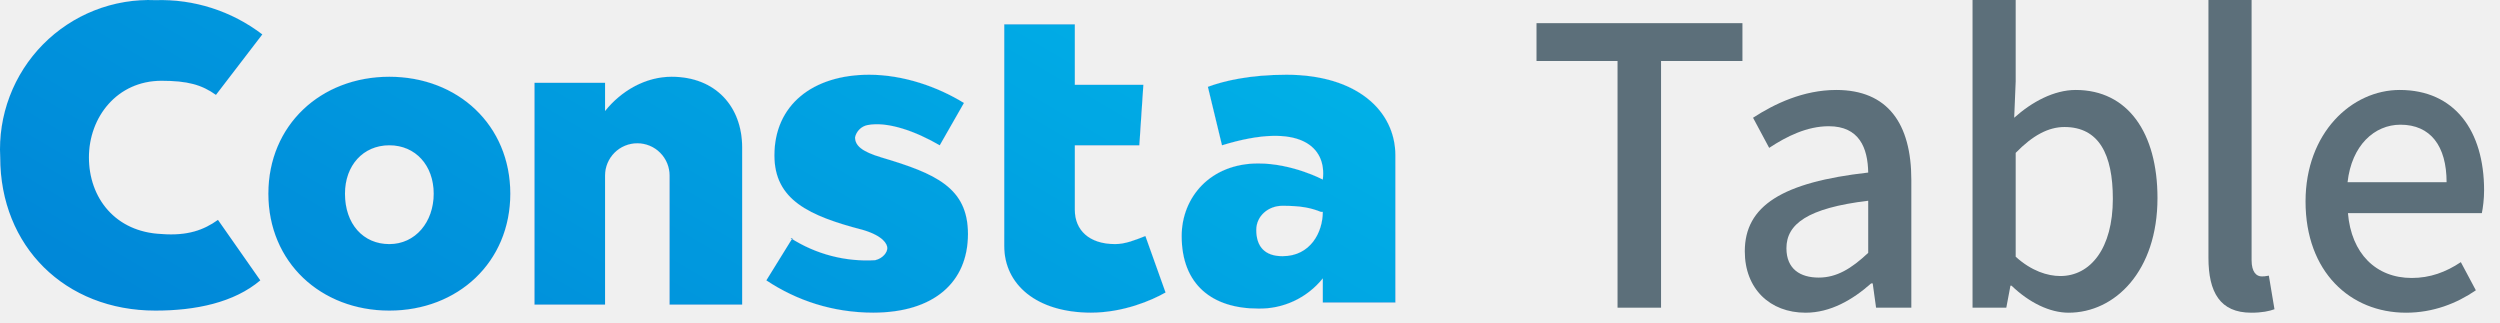
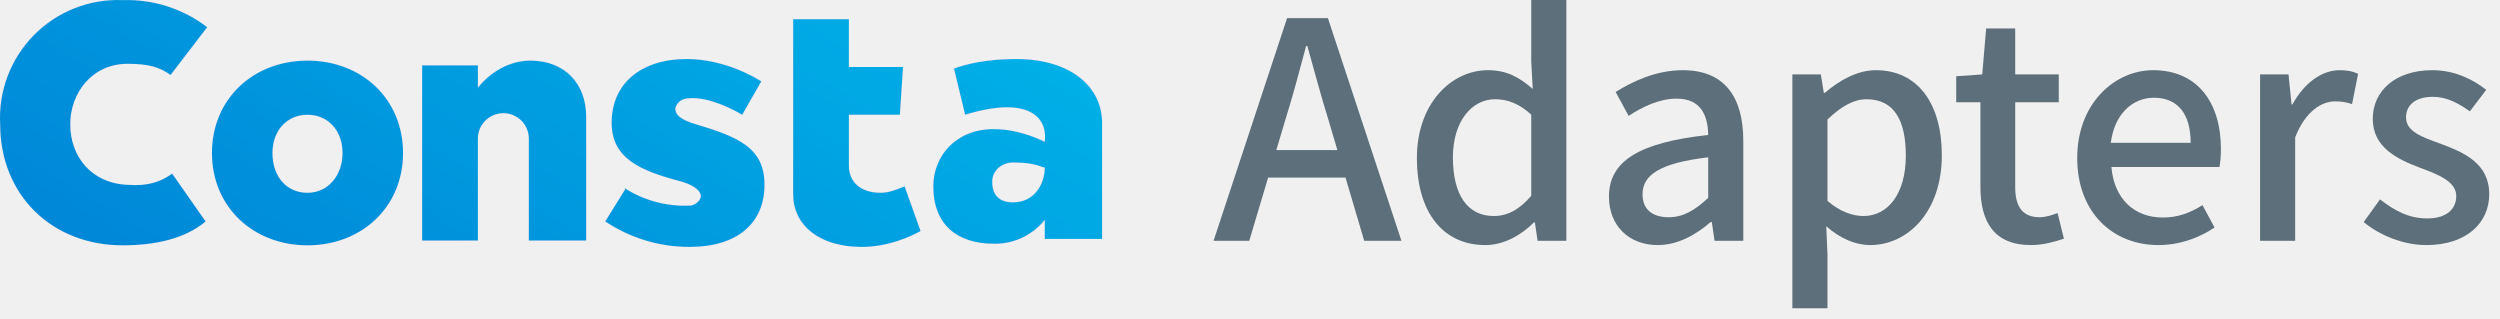
- <svg xmlns="http://www.w3.org/2000/svg" width="124" height="16" viewBox="0 0 124 16" fill="none">
-   <g clip-path="url(#clip0_1628_22169)">
+ <svg xmlns="http://www.w3.org/2000/svg" width="157" height="20" viewBox="0 0 157 20" fill="none">
+   <g clip-path="url(#clip0_1798_52728)">
    <path fill-rule="evenodd" clip-rule="evenodd" d="M10.811 10.906C10.111 11.406 9.311 11.707 8.011 11.607C5.711 11.507 4.411 9.807 4.411 7.807C4.411 5.807 5.811 4.007 8.011 4.007C9.311 4.007 10.011 4.207 10.711 4.707L13.011 1.707C11.493 0.547 9.621 -0.054 7.711 0.007C6.68 -0.037 5.651 0.136 4.69 0.514C3.73 0.892 2.859 1.467 2.134 2.201C1.409 2.936 0.845 3.814 0.48 4.779C0.114 5.745 -0.046 6.776 0.011 7.807C0.011 12.207 3.211 15.406 7.711 15.406C9.711 15.406 11.611 15.007 12.911 13.906L10.811 10.906ZM69.211 7.707C69.211 5.507 67.311 3.707 63.811 3.707C62.011 3.707 60.711 4.007 59.911 4.307L60.611 7.207C64.511 6.007 65.811 7.307 65.611 8.907C65.611 8.907 64.111 8.107 62.411 8.107C60.011 8.107 58.611 9.807 58.611 11.707C58.611 14.107 60.111 15.306 62.411 15.306C63.024 15.318 63.631 15.189 64.186 14.929C64.741 14.669 65.228 14.285 65.611 13.806V15.007H69.211V7.807V7.707ZM63.611 12.707C62.711 12.707 62.311 12.207 62.311 11.406C62.311 10.707 62.911 10.207 63.611 10.207C64.511 10.207 65.011 10.306 65.511 10.507H65.611C65.611 11.507 65.011 12.707 63.611 12.707ZM13.311 9.607C13.311 6.207 15.911 3.807 19.311 3.807C22.711 3.807 25.311 6.207 25.311 9.607C25.311 13.007 22.711 15.406 19.311 15.406C15.911 15.406 13.311 13.007 13.311 9.607ZM17.111 9.607C17.111 11.107 18.011 12.107 19.311 12.107C20.611 12.107 21.511 11.007 21.511 9.607C21.511 8.207 20.611 7.207 19.311 7.207C18.011 7.207 17.111 8.207 17.111 9.607ZM33.311 3.807C32.011 3.807 30.811 4.507 30.011 5.507V4.107H26.511V15.107H30.011V8.707C30.011 8.282 30.18 7.875 30.48 7.575C30.78 7.275 31.187 7.107 31.611 7.107C32.035 7.107 32.443 7.275 32.742 7.575C33.043 7.875 33.211 8.282 33.211 8.707V15.107H36.811V7.307C36.811 5.307 35.511 3.807 33.311 3.807ZM53.311 10.406C53.311 11.406 54.011 12.107 55.311 12.107C55.811 12.107 56.311 11.906 56.811 11.707L57.811 14.507C57.111 14.906 55.711 15.507 54.111 15.507C51.411 15.507 49.811 14.107 49.811 12.207V1.207H53.311V4.207H56.711L56.511 7.207H53.311V10.406ZM58.311 14.107V14.207V14.107ZM39.311 11.806L38.011 13.906C39.511 14.906 41.311 15.507 43.311 15.507C46.311 15.507 48.011 14.007 48.011 11.607C48.011 9.307 46.411 8.607 43.711 7.807C42.711 7.507 42.411 7.207 42.411 6.807C42.445 6.66 42.519 6.527 42.625 6.42C42.731 6.314 42.865 6.24 43.011 6.207C44.011 6.007 45.411 6.507 46.611 7.207L47.811 5.107C46.511 4.307 44.811 3.707 43.111 3.707C40.311 3.707 38.411 5.207 38.411 7.707C38.411 9.907 40.111 10.707 42.811 11.406C43.811 11.707 44.011 12.107 44.011 12.306C44.011 12.507 43.811 12.806 43.411 12.906C41.93 12.994 40.459 12.609 39.211 11.806H39.311Z" fill="#0078D2" />
-     <path style="mix-blend-mode:overlay" fill-rule="evenodd" clip-rule="evenodd" d="M10.811 10.906C10.111 11.406 9.311 11.707 8.011 11.607C5.711 11.507 4.411 9.807 4.411 7.807C4.411 5.807 5.811 4.007 8.011 4.007C9.311 4.007 10.011 4.207 10.711 4.707L13.011 1.707C11.493 0.547 9.621 -0.054 7.711 0.007C6.68 -0.037 5.651 0.136 4.69 0.514C3.73 0.892 2.859 1.467 2.134 2.201C1.409 2.936 0.845 3.814 0.48 4.779C0.114 5.745 -0.046 6.776 0.011 7.807C0.011 12.207 3.211 15.406 7.711 15.406C9.711 15.406 11.611 15.007 12.911 13.906L10.811 10.906ZM69.211 7.707C69.211 5.507 67.311 3.707 63.811 3.707C62.011 3.707 60.711 4.007 59.911 4.307L60.611 7.207C64.511 6.007 65.811 7.307 65.611 8.907C65.611 8.907 64.111 8.107 62.411 8.107C60.011 8.107 58.611 9.807 58.611 11.707C58.611 14.107 60.111 15.306 62.411 15.306C63.024 15.318 63.631 15.189 64.186 14.929C64.741 14.669 65.228 14.285 65.611 13.806V15.007H69.211V7.807V7.707ZM63.611 12.707C62.711 12.707 62.311 12.207 62.311 11.406C62.311 10.707 62.911 10.207 63.611 10.207C64.511 10.207 65.011 10.306 65.511 10.507H65.611C65.611 11.507 65.011 12.707 63.611 12.707ZM13.311 9.607C13.311 6.207 15.911 3.807 19.311 3.807C22.711 3.807 25.311 6.207 25.311 9.607C25.311 13.007 22.711 15.406 19.311 15.406C15.911 15.406 13.311 13.007 13.311 9.607ZM17.111 9.607C17.111 11.107 18.011 12.107 19.311 12.107C20.611 12.107 21.511 11.007 21.511 9.607C21.511 8.207 20.611 7.207 19.311 7.207C18.011 7.207 17.111 8.207 17.111 9.607ZM33.311 3.807C32.011 3.807 30.811 4.507 30.011 5.507V4.107H26.511V15.107H30.011V8.707C30.011 8.282 30.18 7.875 30.48 7.575C30.78 7.275 31.187 7.107 31.611 7.107C32.035 7.107 32.443 7.275 32.742 7.575C33.043 7.875 33.211 8.282 33.211 8.707V15.107H36.811V7.307C36.811 5.307 35.511 3.807 33.311 3.807ZM53.311 10.406C53.311 11.406 54.011 12.107 55.311 12.107C55.811 12.107 56.311 11.906 56.811 11.707L57.811 14.507C57.111 14.906 55.711 15.507 54.111 15.507C51.411 15.507 49.811 14.107 49.811 12.207V1.207H53.311V4.207H56.711L56.511 7.207H53.311V10.406ZM39.311 11.806L38.011 13.906C39.511 14.906 41.311 15.507 43.311 15.507C46.311 15.507 48.011 14.007 48.011 11.607C48.011 9.307 46.411 8.607 43.711 7.807C42.711 7.507 42.411 7.207 42.411 6.807C42.445 6.66 42.519 6.527 42.625 6.42C42.731 6.314 42.865 6.24 43.011 6.207C44.011 6.007 45.411 6.507 46.611 7.207L47.811 5.107C46.511 4.307 44.811 3.707 43.111 3.707C40.311 3.707 38.411 5.207 38.411 7.707C38.411 9.907 40.111 10.707 42.811 11.406C43.811 11.707 44.011 12.107 44.011 12.306C44.011 12.507 43.811 12.806 43.411 12.906C41.93 12.994 40.459 12.609 39.211 11.806H39.311Z" fill="url(#paint0_linear_1628_22169)" />
-     <path d="M80.23 15.261H82.388V3.025H86.425V1.149H76.211V3.025H80.23V15.261Z" fill="#5C6F7A" />
-     <path d="M89.556 15.51C90.784 15.51 91.881 14.878 92.811 14.055H92.886L93.053 15.261H94.802V8.923C94.802 6.127 93.63 4.462 91.081 4.462C89.444 4.462 88.011 5.151 86.951 5.84L87.751 7.334C88.625 6.759 89.63 6.261 90.709 6.261C92.216 6.261 92.644 7.334 92.663 8.559C88.402 9.038 86.542 10.206 86.542 12.465C86.542 14.323 87.788 15.51 89.556 15.51ZM90.207 13.768C89.295 13.768 88.607 13.346 88.607 12.312C88.607 11.125 89.63 10.321 92.663 9.957V12.542C91.825 13.327 91.1 13.768 90.207 13.768Z" fill="#5C6F7A" />
-     <path d="M102.601 15.51C104.908 15.51 107.011 13.442 107.011 9.823C107.011 6.587 105.541 4.462 102.955 4.462C101.876 4.462 100.778 5.055 99.904 5.84L99.978 4.04V0H97.838V15.261H99.513L99.718 14.17H99.773C100.648 15.012 101.671 15.51 102.601 15.51ZM102.192 13.691C101.559 13.691 100.759 13.442 99.978 12.733V7.583C100.815 6.721 101.597 6.3 102.397 6.3C104.108 6.3 104.797 7.659 104.797 9.861C104.797 12.331 103.68 13.691 102.192 13.691Z" fill="#5C6F7A" />
-     <path d="M111.66 15.51C112.2 15.51 112.553 15.433 112.814 15.338L112.535 13.672C112.349 13.71 112.274 13.71 112.181 13.71C111.921 13.71 111.679 13.499 111.679 12.906V0H109.539V12.791C109.539 14.495 110.116 15.51 111.66 15.51Z" fill="#5C6F7A" />
-     <path d="M119.341 15.51C120.681 15.51 121.853 15.05 122.802 14.399L122.058 13.002C121.313 13.499 120.532 13.787 119.62 13.787C117.853 13.787 116.625 12.58 116.458 10.57H123.1C123.155 10.302 123.211 9.88 123.211 9.44C123.211 6.472 121.741 4.462 119.025 4.462C116.644 4.462 114.355 6.587 114.355 9.995C114.355 13.48 116.569 15.51 119.341 15.51ZM116.439 9.038C116.644 7.2 117.779 6.185 119.062 6.185C120.551 6.185 121.351 7.238 121.351 9.038H116.439Z" fill="#5C6F7A" />
+     <path style="mix-blend-mode:overlay" fill-rule="evenodd" clip-rule="evenodd" d="M10.811 10.906C10.111 11.406 9.311 11.707 8.011 11.607C5.711 11.507 4.411 9.807 4.411 7.807C4.411 5.807 5.811 4.007 8.011 4.007C9.311 4.007 10.011 4.207 10.711 4.707L13.011 1.707C11.493 0.547 9.621 -0.054 7.711 0.007C6.68 -0.037 5.651 0.136 4.69 0.514C3.73 0.892 2.859 1.467 2.134 2.201C1.409 2.936 0.845 3.814 0.48 4.779C0.114 5.745 -0.046 6.776 0.011 7.807C0.011 12.207 3.211 15.406 7.711 15.406C9.711 15.406 11.611 15.007 12.911 13.906L10.811 10.906ZM69.211 7.707C69.211 5.507 67.311 3.707 63.811 3.707C62.011 3.707 60.711 4.007 59.911 4.307L60.611 7.207C64.511 6.007 65.811 7.307 65.611 8.907C65.611 8.907 64.111 8.107 62.411 8.107C60.011 8.107 58.611 9.807 58.611 11.707C58.611 14.107 60.111 15.306 62.411 15.306C63.024 15.318 63.631 15.189 64.186 14.929C64.741 14.669 65.228 14.285 65.611 13.806V15.007H69.211V7.807V7.707ZM63.611 12.707C62.711 12.707 62.311 12.207 62.311 11.406C62.311 10.707 62.911 10.207 63.611 10.207C64.511 10.207 65.011 10.306 65.511 10.507H65.611C65.611 11.507 65.011 12.707 63.611 12.707ZM13.311 9.607C13.311 6.207 15.911 3.807 19.311 3.807C22.711 3.807 25.311 6.207 25.311 9.607C25.311 13.007 22.711 15.406 19.311 15.406C15.911 15.406 13.311 13.007 13.311 9.607ZM17.111 9.607C17.111 11.107 18.011 12.107 19.311 12.107C20.611 12.107 21.511 11.007 21.511 9.607C21.511 8.207 20.611 7.207 19.311 7.207C18.011 7.207 17.111 8.207 17.111 9.607ZM33.311 3.807C32.011 3.807 30.811 4.507 30.011 5.507V4.107H26.511V15.107H30.011V8.707C30.011 8.282 30.18 7.875 30.48 7.575C30.78 7.275 31.187 7.107 31.611 7.107C32.035 7.107 32.443 7.275 32.742 7.575C33.043 7.875 33.211 8.282 33.211 8.707V15.107H36.811V7.307C36.811 5.307 35.511 3.807 33.311 3.807ZM53.311 10.406C53.311 11.406 54.011 12.107 55.311 12.107C55.811 12.107 56.311 11.906 56.811 11.707L57.811 14.507C57.111 14.906 55.711 15.507 54.111 15.507C51.411 15.507 49.811 14.107 49.811 12.207V1.207H53.311V4.207H56.711L56.511 7.207H53.311V10.406ZM39.311 11.806L38.011 13.906C39.511 14.906 41.311 15.507 43.311 15.507C46.311 15.507 48.011 14.007 48.011 11.607C48.011 9.307 46.411 8.607 43.711 7.807C42.711 7.507 42.411 7.207 42.411 6.807C42.445 6.66 42.519 6.527 42.625 6.42C42.731 6.314 42.865 6.24 43.011 6.207C44.011 6.007 45.411 6.507 46.611 7.207L47.811 5.107C46.511 4.307 44.811 3.707 43.111 3.707C40.311 3.707 38.411 5.207 38.411 7.707C38.411 9.907 40.111 10.707 42.811 11.406C43.811 11.707 44.011 12.107 44.011 12.306C44.011 12.507 43.811 12.806 43.411 12.906C41.93 12.994 40.459 12.609 39.211 11.806H39.311Z" fill="url(#paint0_linear_1798_52728)" />
+     <path d="M76.211 15.124H78.453L80.714 7.543C81.189 6.023 81.607 4.465 82.025 2.888H82.101C82.538 4.446 82.956 6.023 83.431 7.543L85.673 15.124H88.01L83.393 1.14H80.828L76.211 15.124ZM78.814 11.153H85.35V9.424H78.814V11.153Z" fill="#5C6F7A" />
+     <path d="M93.275 15.39C94.453 15.39 95.535 14.763 96.334 13.965H96.391L96.561 15.124H98.367V0H96.162V3.857L96.257 5.586C95.421 4.864 94.642 4.408 93.445 4.408C91.127 4.408 88.981 6.517 88.981 9.918C88.981 13.376 90.653 15.39 93.275 15.39ZM93.806 13.566C92.172 13.566 91.242 12.255 91.242 9.88C91.242 7.638 92.419 6.232 93.882 6.232C94.662 6.232 95.403 6.498 96.162 7.201V12.293C95.421 13.167 94.662 13.566 93.806 13.566Z" fill="#5C6F7A" />
+     <path d="M104.102 15.39C105.356 15.39 106.477 14.763 107.427 13.946H107.503L107.674 15.124H109.479V8.854C109.479 6.061 108.282 4.408 105.679 4.408C104.007 4.408 102.525 5.111 101.461 5.776L102.278 7.277C103.152 6.707 104.197 6.194 105.299 6.194C106.819 6.194 107.256 7.258 107.275 8.474C102.943 8.949 101.043 10.108 101.043 12.35C101.043 14.193 102.316 15.39 104.102 15.39ZM104.786 13.642C103.855 13.642 103.152 13.224 103.152 12.198C103.152 11.02 104.178 10.241 107.275 9.88V12.426C106.42 13.224 105.698 13.642 104.786 13.642Z" fill="#5C6F7A" />
+     <path d="M112.561 19.361H114.765V15.979L114.689 14.212C115.563 14.972 116.513 15.39 117.444 15.39C119.8 15.39 121.947 13.319 121.947 9.747C121.947 6.517 120.446 4.408 117.805 4.408C116.627 4.408 115.506 5.054 114.594 5.833H114.537L114.347 4.674H112.561V19.361ZM117.026 13.566C116.38 13.566 115.582 13.319 114.765 12.616V7.505C115.639 6.669 116.418 6.232 117.216 6.232C118.964 6.232 119.686 7.581 119.686 9.766C119.686 12.217 118.527 13.566 117.026 13.566Z" fill="#5C6F7A" />
+     <path d="M127.543 15.39C128.322 15.39 129.025 15.181 129.614 14.991L129.215 13.376C128.892 13.509 128.455 13.642 128.094 13.642C127.011 13.642 126.555 12.977 126.555 11.742V6.422H129.291V4.674H126.555V1.786H124.731L124.484 4.674L122.85 4.788V6.422H124.37V11.723C124.37 13.908 125.206 15.39 127.543 15.39Z" fill="#5C6F7A" />
+     <path d="M135.541 15.39C136.909 15.39 138.106 14.934 139.075 14.288L138.315 12.882C137.536 13.376 136.757 13.661 135.826 13.661C134.021 13.661 132.767 12.483 132.596 10.488H139.379C139.436 10.222 139.474 9.804 139.474 9.367C139.474 6.403 137.973 4.408 135.218 4.408C132.786 4.408 130.449 6.517 130.449 9.918C130.449 13.357 132.691 15.39 135.541 15.39ZM132.558 8.968C132.786 7.144 133.945 6.137 135.256 6.137C136.776 6.137 137.574 7.163 137.574 8.968H132.558Z" fill="#5C6F7A" />
+     <path d="M141.933 15.124H144.137V8.626C144.783 6.973 145.809 6.365 146.645 6.365C147.082 6.365 147.348 6.422 147.709 6.536L148.089 4.636C147.766 4.484 147.443 4.408 146.93 4.408C145.809 4.408 144.707 5.206 143.966 6.555H143.909L143.719 4.674H141.933V15.124Z" fill="#5C6F7A" />
+     <path d="M152.372 15.39C154.937 15.39 156.324 13.965 156.324 12.198C156.324 10.241 154.728 9.576 153.265 9.025C152.106 8.607 151.099 8.265 151.099 7.372C151.099 6.65 151.631 6.08 152.79 6.08C153.645 6.08 154.386 6.479 155.108 6.992L156.134 5.643C155.298 4.978 154.139 4.408 152.752 4.408C150.415 4.408 149.009 5.719 149.009 7.467C149.009 9.253 150.548 9.994 151.954 10.526C153.075 10.944 154.253 11.381 154.253 12.312C154.253 13.11 153.664 13.718 152.429 13.718C151.289 13.718 150.396 13.243 149.465 12.521L148.439 13.946C149.446 14.782 150.928 15.39 152.372 15.39Z" fill="#5C6F7A" />
  </g>
  <defs>
-     <linearGradient id="paint0_linear_1628_22169" x1="51.511" y1="-23.794" x2="14.911" y2="38.407" gradientUnits="userSpaceOnUse">
+     <linearGradient id="paint0_linear_1798_52728" x1="51.511" y1="-23.794" x2="14.911" y2="38.407" gradientUnits="userSpaceOnUse">
      <stop stop-color="white" stop-opacity="0.6" />
      <stop offset="1" stop-color="white" stop-opacity="0" />
    </linearGradient>
-     <clipPath id="clip0_1628_22169">
-       <rect width="123.211" height="15.51" fill="white" />
+     <clipPath id="clip0_1798_52728">
+       <rect width="156.324" height="19.361" fill="white" />
    </clipPath>
  </defs>
</svg>
